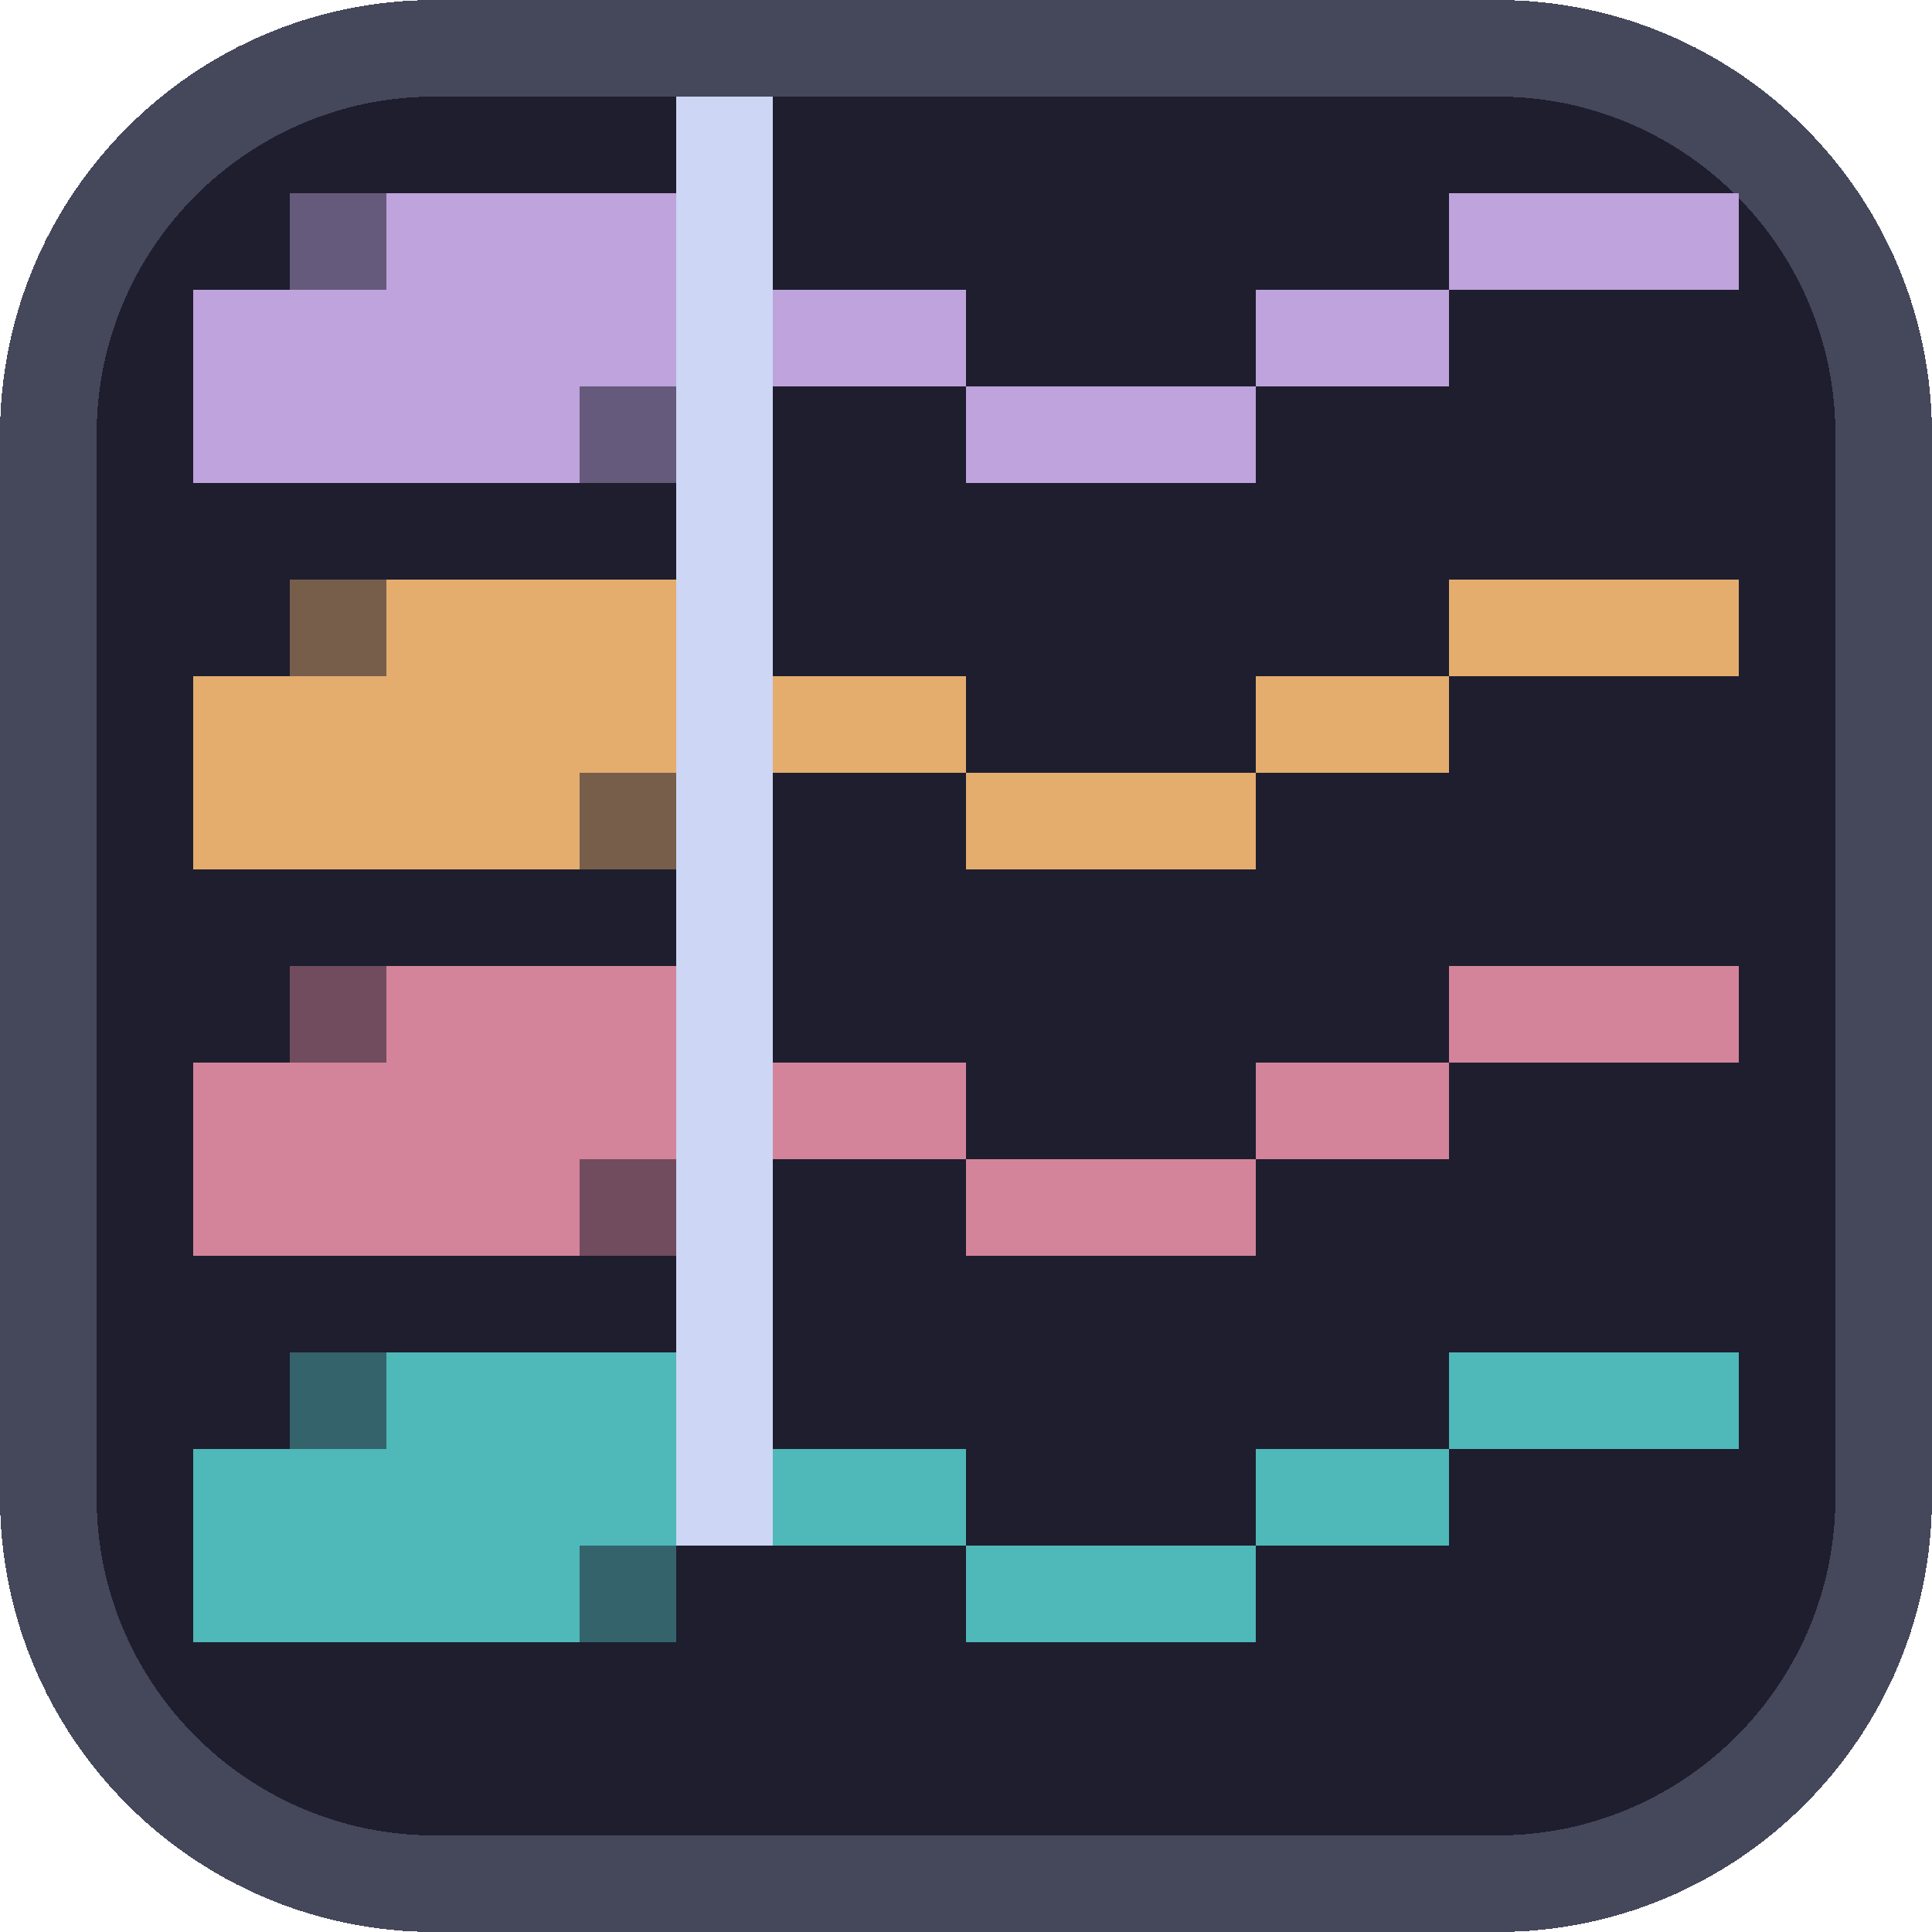
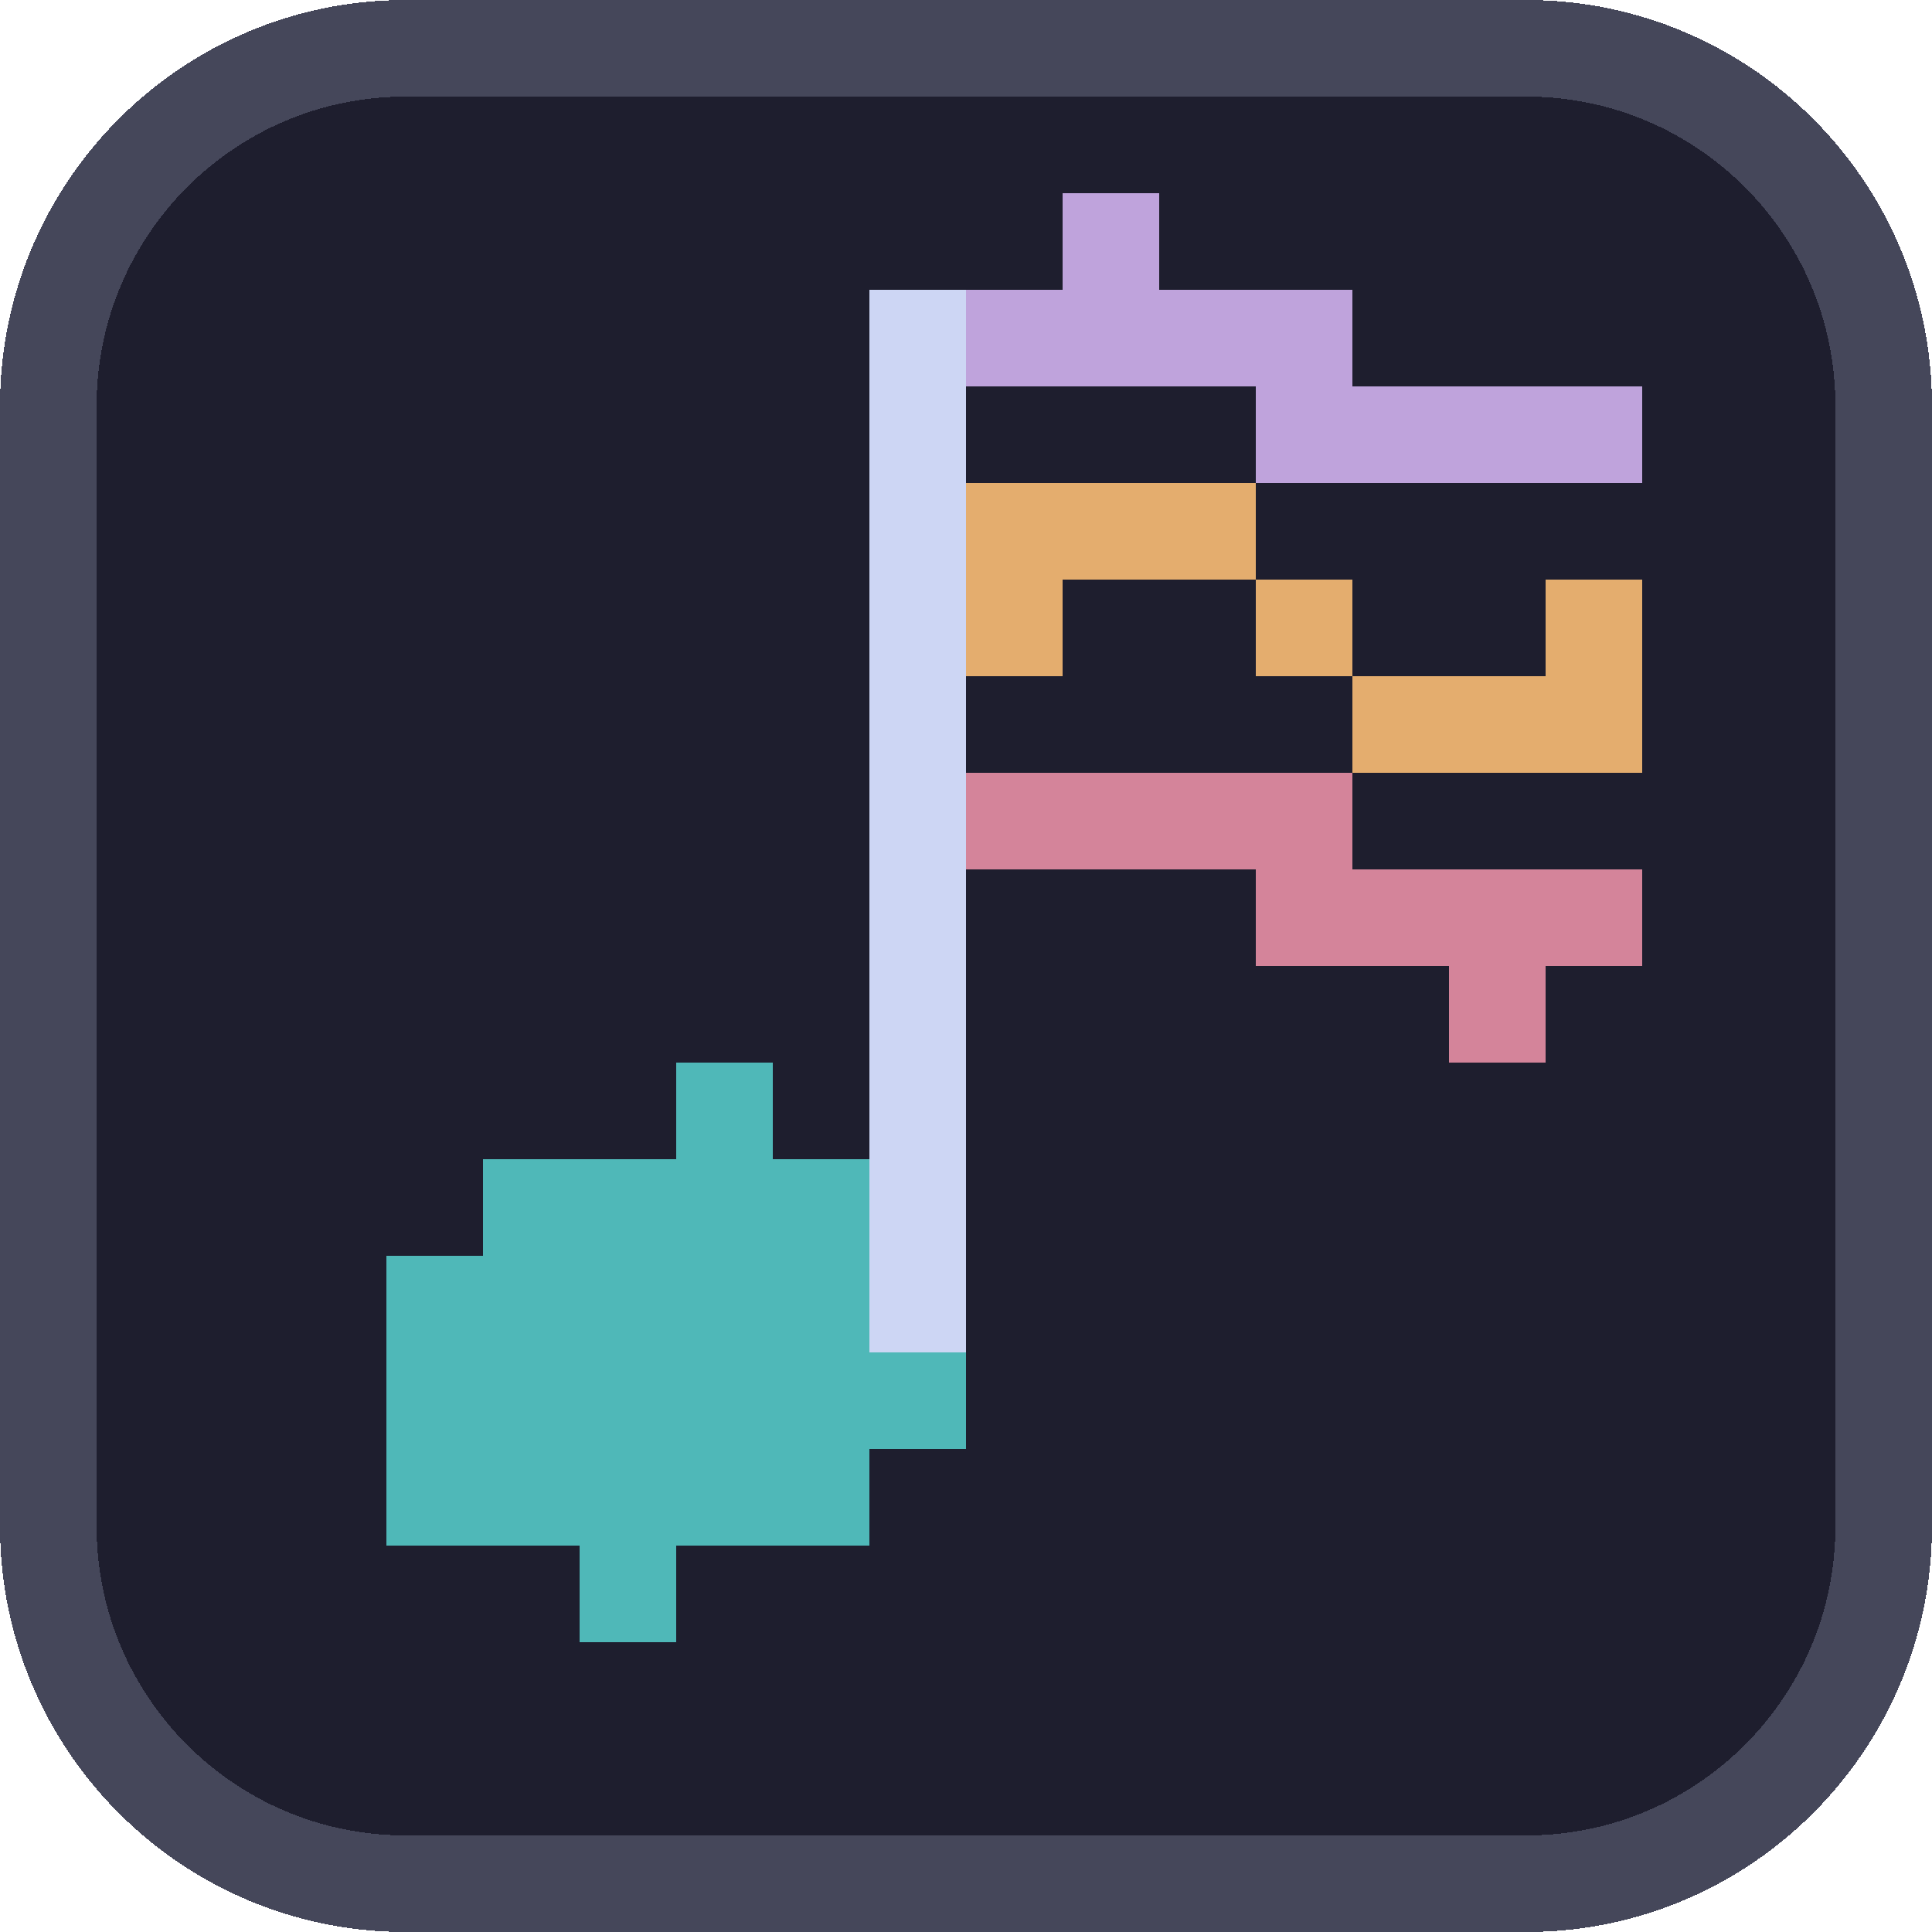
<svg xmlns="http://www.w3.org/2000/svg" width="20" height="20" viewBox="0 0 20 20" shape-rendering="crispEdges">
-   <rect width="20" height="20" rx="4.5" fill="#1e1e2e" />
-   <rect x="0.5" y="0.5" width="19" height="19" rx="4.0" fill="none" stroke="#45475a" stroke-width="1" />
-   <rect x="8" y="3" width="2" height="1" fill="#bfa3dc" />
-   <rect x="10" y="4" width="3" height="1" fill="#bfa3dc" />
-   <rect x="13" y="3" width="2" height="1" fill="#bfa3dc" />
-   <rect x="15" y="2" width="3" height="1" fill="#bfa3dc" />
-   <rect x="3" y="2" width="1" height="1" fill="#bfa3dc" opacity="0.45" />
-   <rect x="4" y="2" width="1" height="1" fill="#bfa3dc" />
-   <rect x="5" y="2" width="1" height="1" fill="#bfa3dc" />
-   <rect x="6" y="2" width="1" height="1" fill="#bfa3dc" />
-   <rect x="7" y="2" width="1" height="1" fill="#bfa3dc" />
-   <rect x="2" y="3" width="1" height="1" fill="#bfa3dc" />
-   <rect x="3" y="3" width="1" height="1" fill="#bfa3dc" />
-   <rect x="4" y="3" width="1" height="1" fill="#bfa3dc" />
-   <rect x="5" y="3" width="1" height="1" fill="#bfa3dc" />
-   <rect x="6" y="3" width="1" height="1" fill="#bfa3dc" />
-   <rect x="7" y="3" width="1" height="1" fill="#bfa3dc" />
-   <rect x="2" y="4" width="1" height="1" fill="#bfa3dc" />
-   <rect x="3" y="4" width="1" height="1" fill="#bfa3dc" />
-   <rect x="4" y="4" width="1" height="1" fill="#bfa3dc" />
-   <rect x="5" y="4" width="1" height="1" fill="#bfa3dc" />
-   <rect x="6" y="4" width="1" height="1" fill="#bfa3dc" opacity="0.45" />
-   <rect x="8" y="7" width="2" height="1" fill="#e4ad6e" />
-   <rect x="10" y="8" width="3" height="1" fill="#e4ad6e" />
-   <rect x="13" y="7" width="2" height="1" fill="#e4ad6e" />
-   <rect x="15" y="6" width="3" height="1" fill="#e4ad6e" />
-   <rect x="3" y="6" width="1" height="1" fill="#e4ad6e" opacity="0.45" />
-   <rect x="4" y="6" width="1" height="1" fill="#e4ad6e" />
-   <rect x="5" y="6" width="1" height="1" fill="#e4ad6e" />
-   <rect x="6" y="6" width="1" height="1" fill="#e4ad6e" />
-   <rect x="7" y="6" width="1" height="1" fill="#e4ad6e" />
-   <rect x="2" y="7" width="1" height="1" fill="#e4ad6e" />
-   <rect x="3" y="7" width="1" height="1" fill="#e4ad6e" />
-   <rect x="4" y="7" width="1" height="1" fill="#e4ad6e" />
-   <rect x="5" y="7" width="1" height="1" fill="#e4ad6e" />
-   <rect x="6" y="7" width="1" height="1" fill="#e4ad6e" />
-   <rect x="7" y="7" width="1" height="1" fill="#e4ad6e" />
-   <rect x="2" y="8" width="1" height="1" fill="#e4ad6e" />
-   <rect x="3" y="8" width="1" height="1" fill="#e4ad6e" />
-   <rect x="4" y="8" width="1" height="1" fill="#e4ad6e" />
-   <rect x="5" y="8" width="1" height="1" fill="#e4ad6e" />
-   <rect x="6" y="8" width="1" height="1" fill="#e4ad6e" opacity="0.45" />
-   <rect x="8" y="11" width="2" height="1" fill="#d4849a" />
-   <rect x="10" y="12" width="3" height="1" fill="#d4849a" />
-   <rect x="13" y="11" width="2" height="1" fill="#d4849a" />
-   <rect x="15" y="10" width="3" height="1" fill="#d4849a" />
-   <rect x="3" y="10" width="1" height="1" fill="#d4849a" opacity="0.45" />
-   <rect x="4" y="10" width="1" height="1" fill="#d4849a" />
-   <rect x="5" y="10" width="1" height="1" fill="#d4849a" />
-   <rect x="6" y="10" width="1" height="1" fill="#d4849a" />
-   <rect x="7" y="10" width="1" height="1" fill="#d4849a" />
-   <rect x="2" y="11" width="1" height="1" fill="#d4849a" />
-   <rect x="3" y="11" width="1" height="1" fill="#d4849a" />
-   <rect x="4" y="11" width="1" height="1" fill="#d4849a" />
-   <rect x="5" y="11" width="1" height="1" fill="#d4849a" />
-   <rect x="6" y="11" width="1" height="1" fill="#d4849a" />
-   <rect x="7" y="11" width="1" height="1" fill="#d4849a" />
-   <rect x="2" y="12" width="1" height="1" fill="#d4849a" />
-   <rect x="3" y="12" width="1" height="1" fill="#d4849a" />
-   <rect x="4" y="12" width="1" height="1" fill="#d4849a" />
-   <rect x="5" y="12" width="1" height="1" fill="#d4849a" />
-   <rect x="6" y="12" width="1" height="1" fill="#d4849a" opacity="0.45" />
-   <rect x="8" y="15" width="2" height="1" fill="#4fb8b8" />
-   <rect x="10" y="16" width="3" height="1" fill="#4fb8b8" />
-   <rect x="13" y="15" width="2" height="1" fill="#4fb8b8" />
-   <rect x="15" y="14" width="3" height="1" fill="#4fb8b8" />
-   <rect x="3" y="14" width="1" height="1" fill="#4fb8b8" opacity="0.45" />
-   <rect x="4" y="14" width="1" height="1" fill="#4fb8b8" />
-   <rect x="5" y="14" width="1" height="1" fill="#4fb8b8" />
-   <rect x="6" y="14" width="1" height="1" fill="#4fb8b8" />
-   <rect x="7" y="14" width="1" height="1" fill="#4fb8b8" />
-   <rect x="2" y="15" width="1" height="1" fill="#4fb8b8" />
-   <rect x="3" y="15" width="1" height="1" fill="#4fb8b8" />
-   <rect x="4" y="15" width="1" height="1" fill="#4fb8b8" />
-   <rect x="5" y="15" width="1" height="1" fill="#4fb8b8" />
-   <rect x="6" y="15" width="1" height="1" fill="#4fb8b8" />
-   <rect x="7" y="15" width="1" height="1" fill="#4fb8b8" />
-   <rect x="2" y="16" width="1" height="1" fill="#4fb8b8" />
-   <rect x="3" y="16" width="1" height="1" fill="#4fb8b8" />
-   <rect x="4" y="16" width="1" height="1" fill="#4fb8b8" />
-   <rect x="5" y="16" width="1" height="1" fill="#4fb8b8" />
-   <rect x="6" y="16" width="1" height="1" fill="#4fb8b8" opacity="0.45" />
-   <rect x="7" y="1" width="1" height="15" fill="#cdd6f4" />
+   <rect width="20" height="20" rx="4.2" fill="#1e1e2e" />
+   <rect x="0.5" y="0.5" width="19" height="19" rx="3.7" fill="none" stroke="#45475a" stroke-width="1" />
+   <rect x="11" y="2" width="1" height="1" fill="#bfa3dc" />
+   <rect x="9" y="3" width="1" height="1" fill="#cdd6f4" />
+   <rect x="10" y="3" width="4" height="1" fill="#bfa3dc" />
+   <rect x="9" y="4" width="1" height="1" fill="#cdd6f4" />
+   <rect x="13" y="4" width="4" height="1" fill="#bfa3dc" />
+   <rect x="9" y="5" width="1" height="1" fill="#cdd6f4" />
+   <rect x="10" y="5" width="3" height="1" fill="#e4ad6e" />
+   <rect x="9" y="6" width="1" height="1" fill="#cdd6f4" />
+   <rect x="10" y="6" width="1" height="1" fill="#e4ad6e" />
+   <rect x="13" y="6" width="1" height="1" fill="#e4ad6e" />
+   <rect x="16" y="6" width="1" height="1" fill="#e4ad6e" />
+   <rect x="9" y="7" width="1" height="1" fill="#cdd6f4" />
+   <rect x="14" y="7" width="3" height="1" fill="#e4ad6e" />
+   <rect x="9" y="8" width="1" height="1" fill="#cdd6f4" />
+   <rect x="10" y="8" width="4" height="1" fill="#d4849a" />
+   <rect x="9" y="9" width="1" height="1" fill="#cdd6f4" />
+   <rect x="13" y="9" width="4" height="1" fill="#d4849a" />
+   <rect x="9" y="10" width="1" height="1" fill="#cdd6f4" />
+   <rect x="15" y="10" width="1" height="1" fill="#d4849a" />
+   <rect x="7" y="11" width="1" height="1" fill="#4fb8b8" />
+   <rect x="9" y="11" width="1" height="1" fill="#cdd6f4" />
+   <rect x="5" y="12" width="4" height="1" fill="#4fb8b8" />
+   <rect x="9" y="12" width="1" height="1" fill="#cdd6f4" />
+   <rect x="4" y="13" width="5" height="1" fill="#4fb8b8" />
+   <rect x="9" y="13" width="1" height="1" fill="#cdd6f4" />
+   <rect x="4" y="14" width="6" height="1" fill="#4fb8b8" />
+   <rect x="4" y="15" width="5" height="1" fill="#4fb8b8" />
+   <rect x="6" y="16" width="1" height="1" fill="#4fb8b8" />
</svg>
